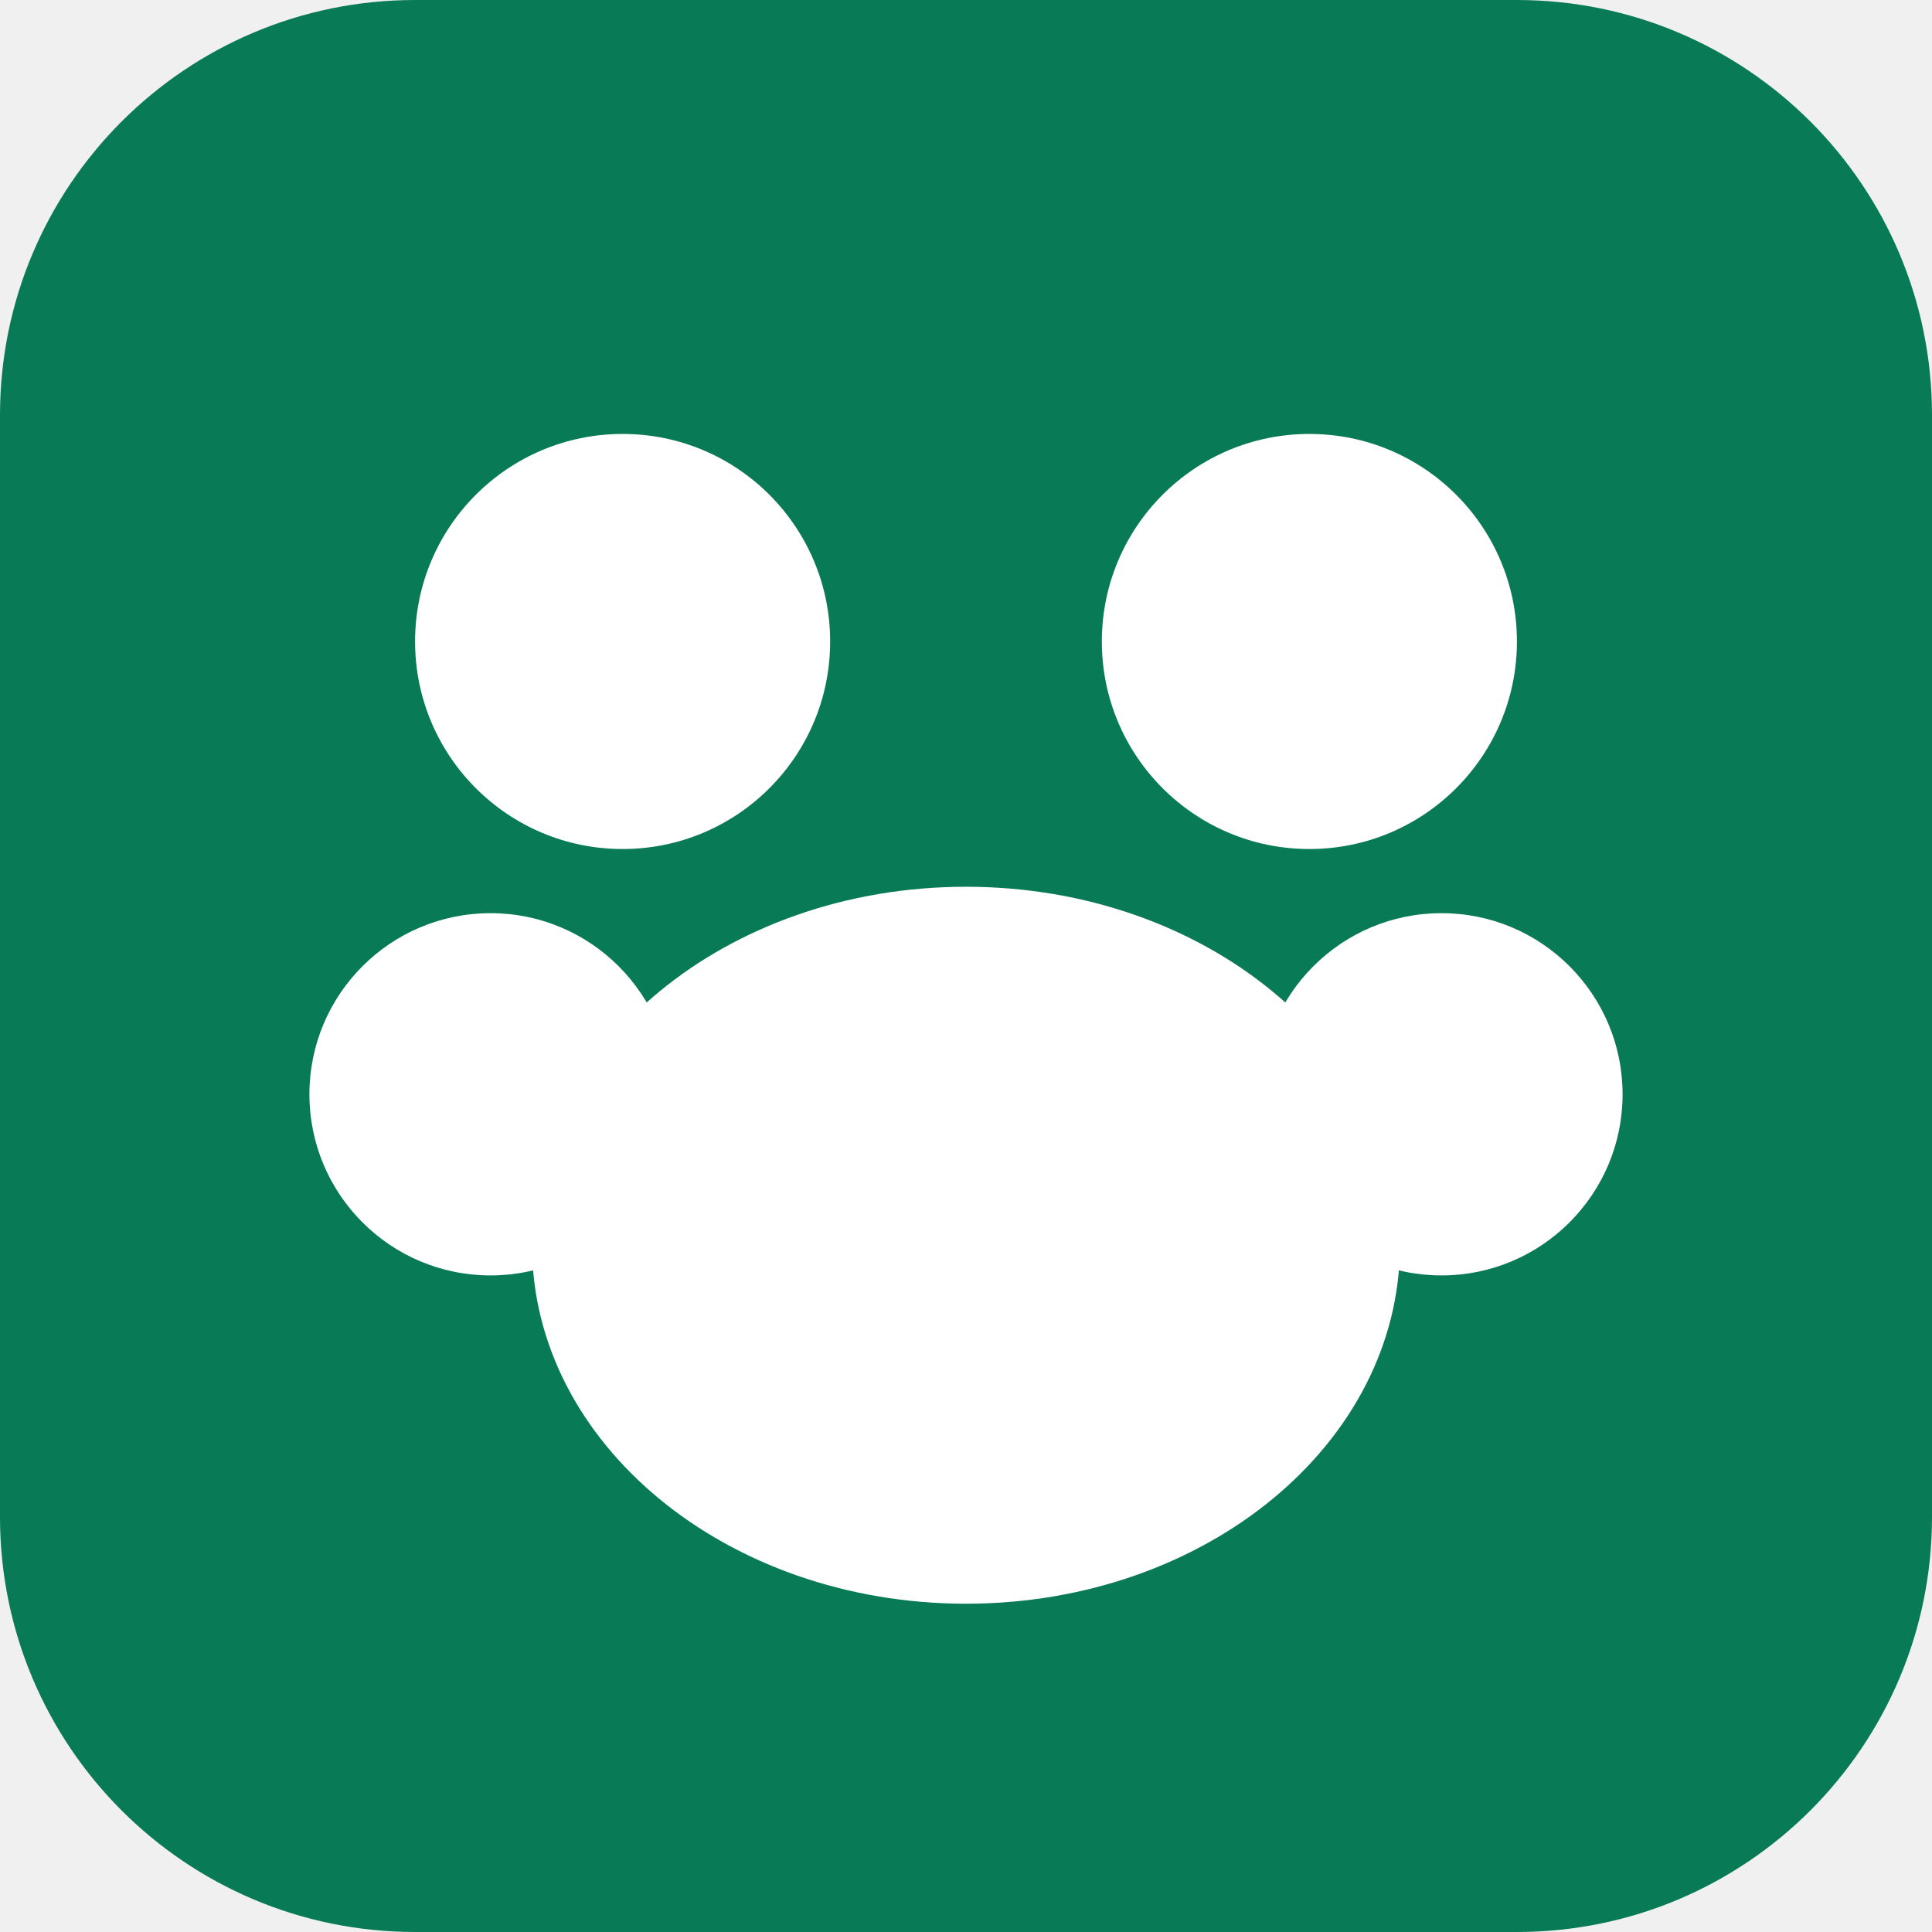
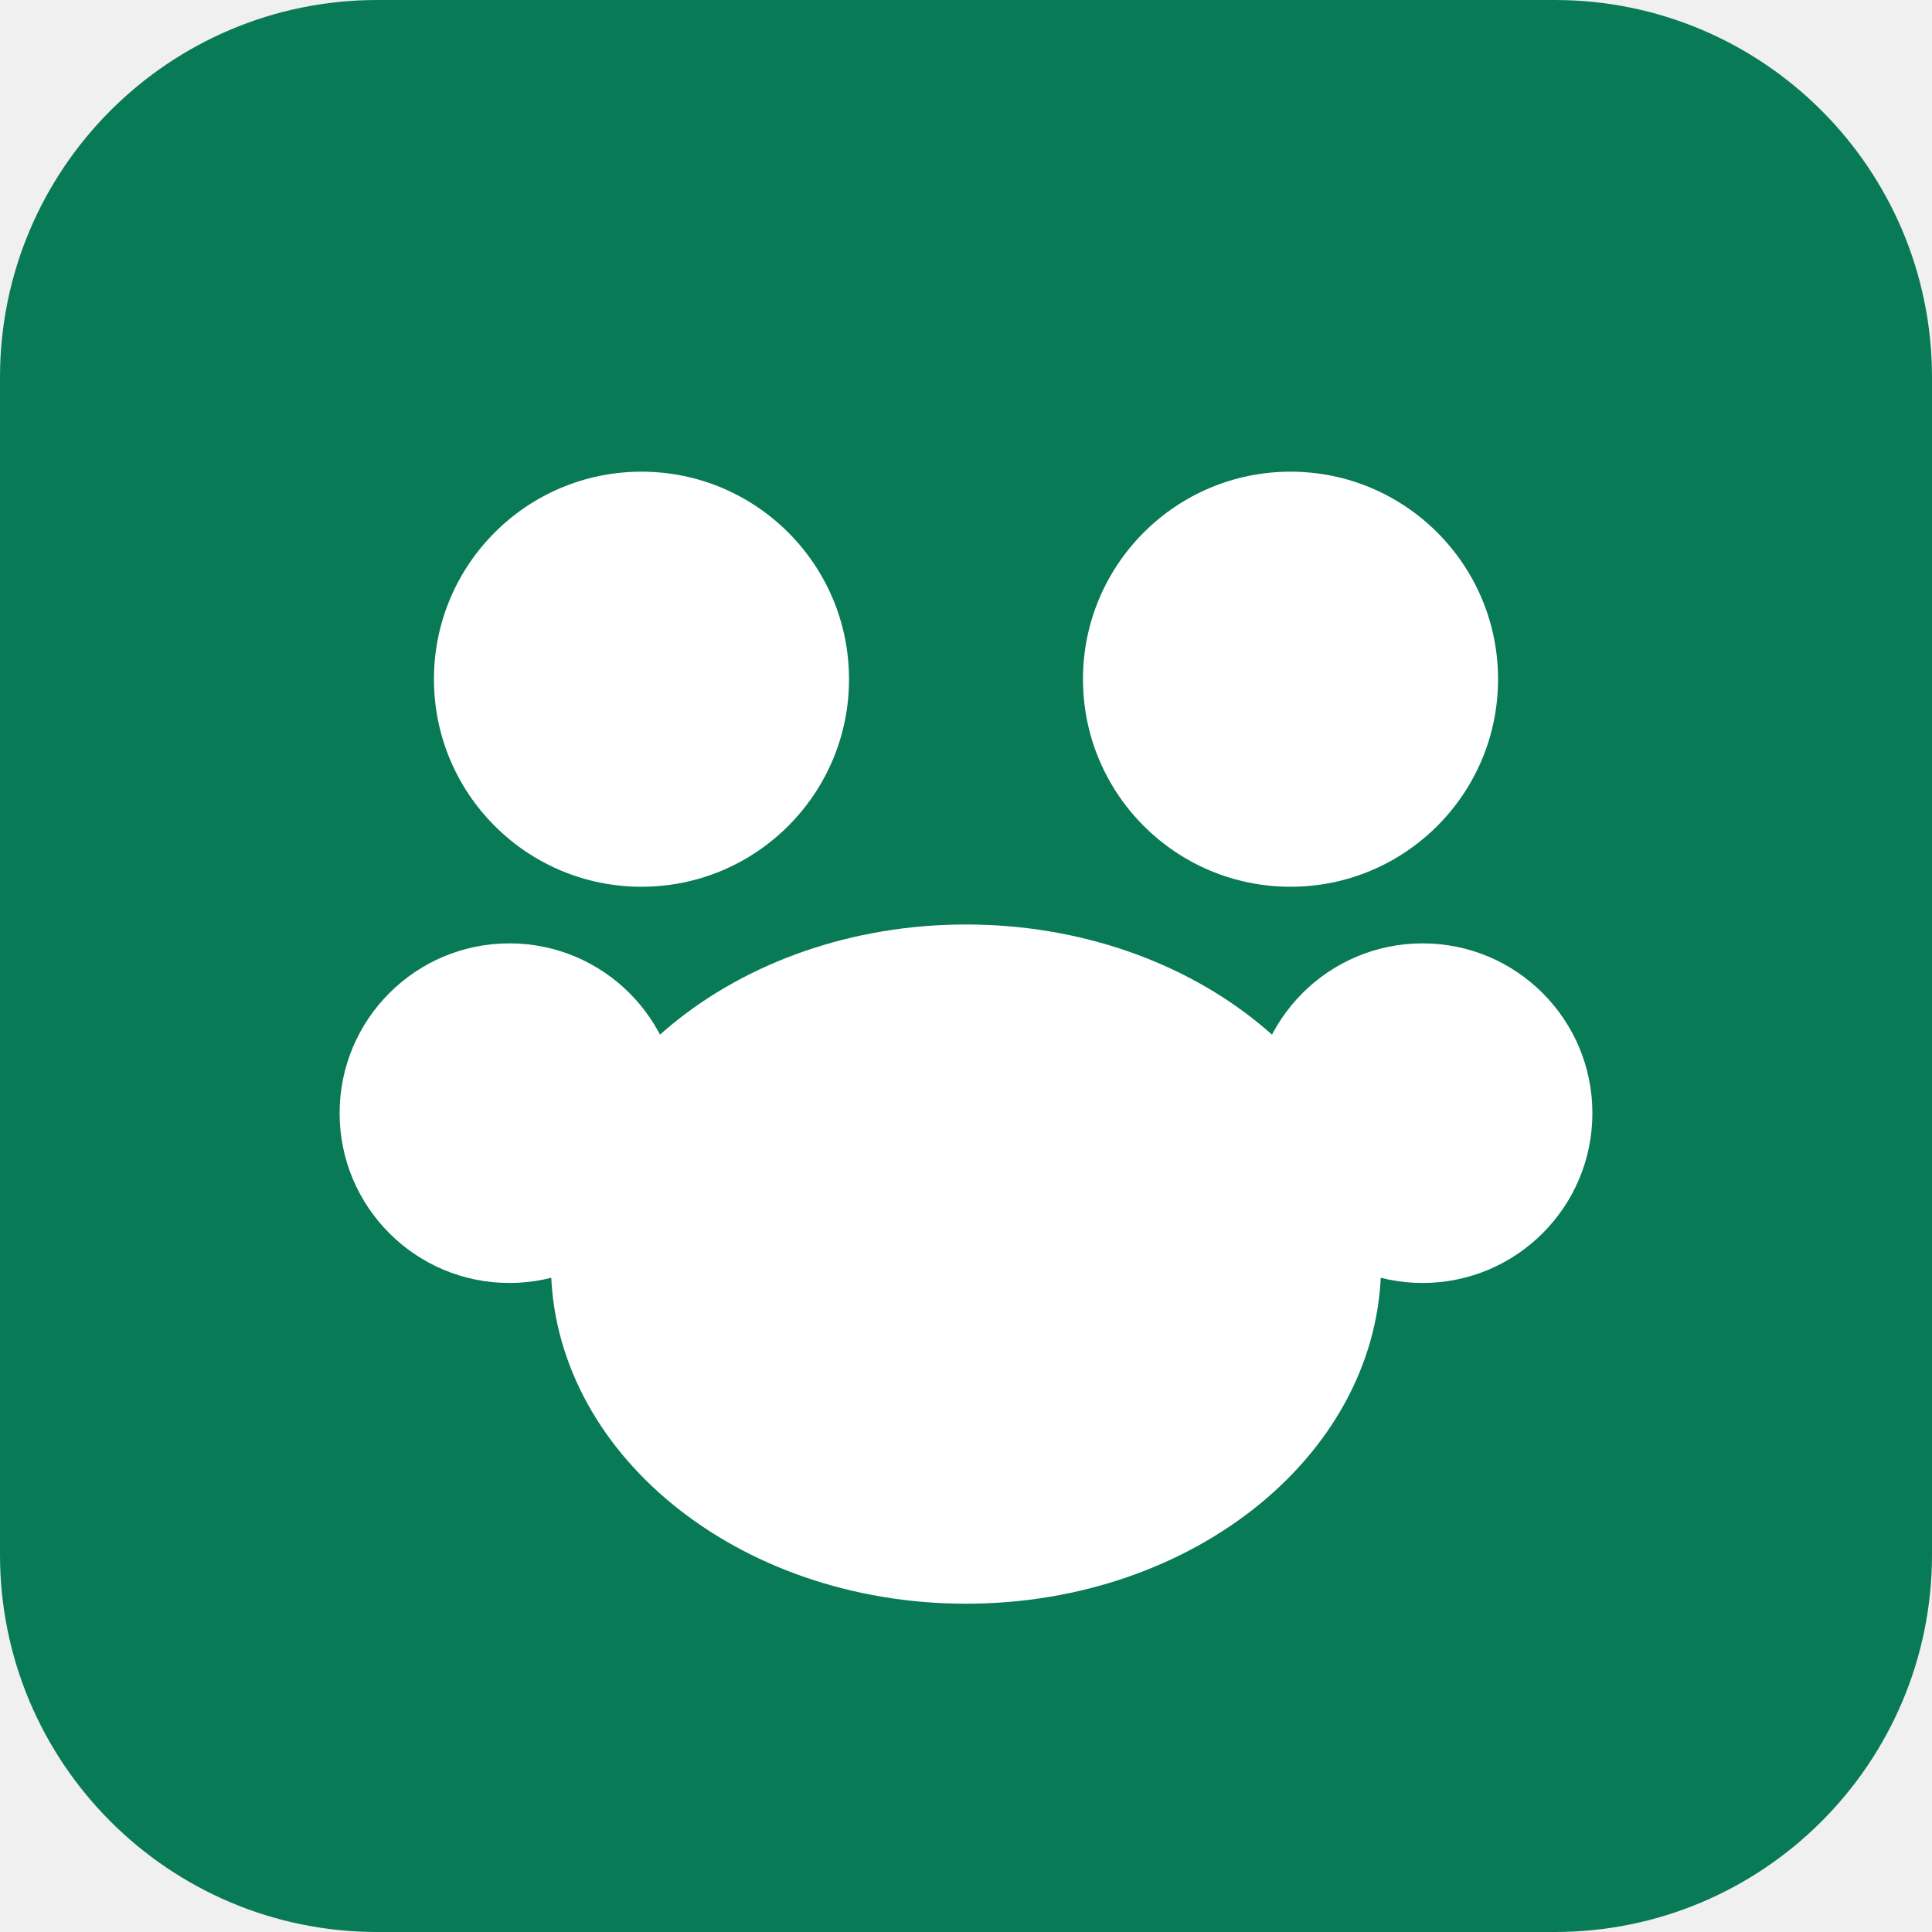
<svg xmlns="http://www.w3.org/2000/svg" viewBox="0 0 512 512">
-   <rect width="512" height="512" rx="110" fill="#087a55" />
-   <circle cx="165" cy="170" r="55" fill="white" />
-   <circle cx="347" cy="170" r="55" fill="white" />
-   <circle cx="130" cy="290" r="48" fill="white" />
-   <circle cx="382" cy="290" r="48" fill="white" />
-   <ellipse cx="256" cy="330" rx="115" ry="95" fill="white" />
+   <rect width="512" height="512" rx="100" fill="#087a55" />
+   <circle cx="170" cy="180" r="55" fill="white" />
+   <circle cx="342" cy="180" r="55" fill="white" />
+   <circle cx="135" cy="295" r="45" fill="white" />
+   <circle cx="377" cy="295" r="45" fill="white" />
+   <ellipse cx="256" cy="335" rx="110" ry="90" fill="white" />
</svg>
